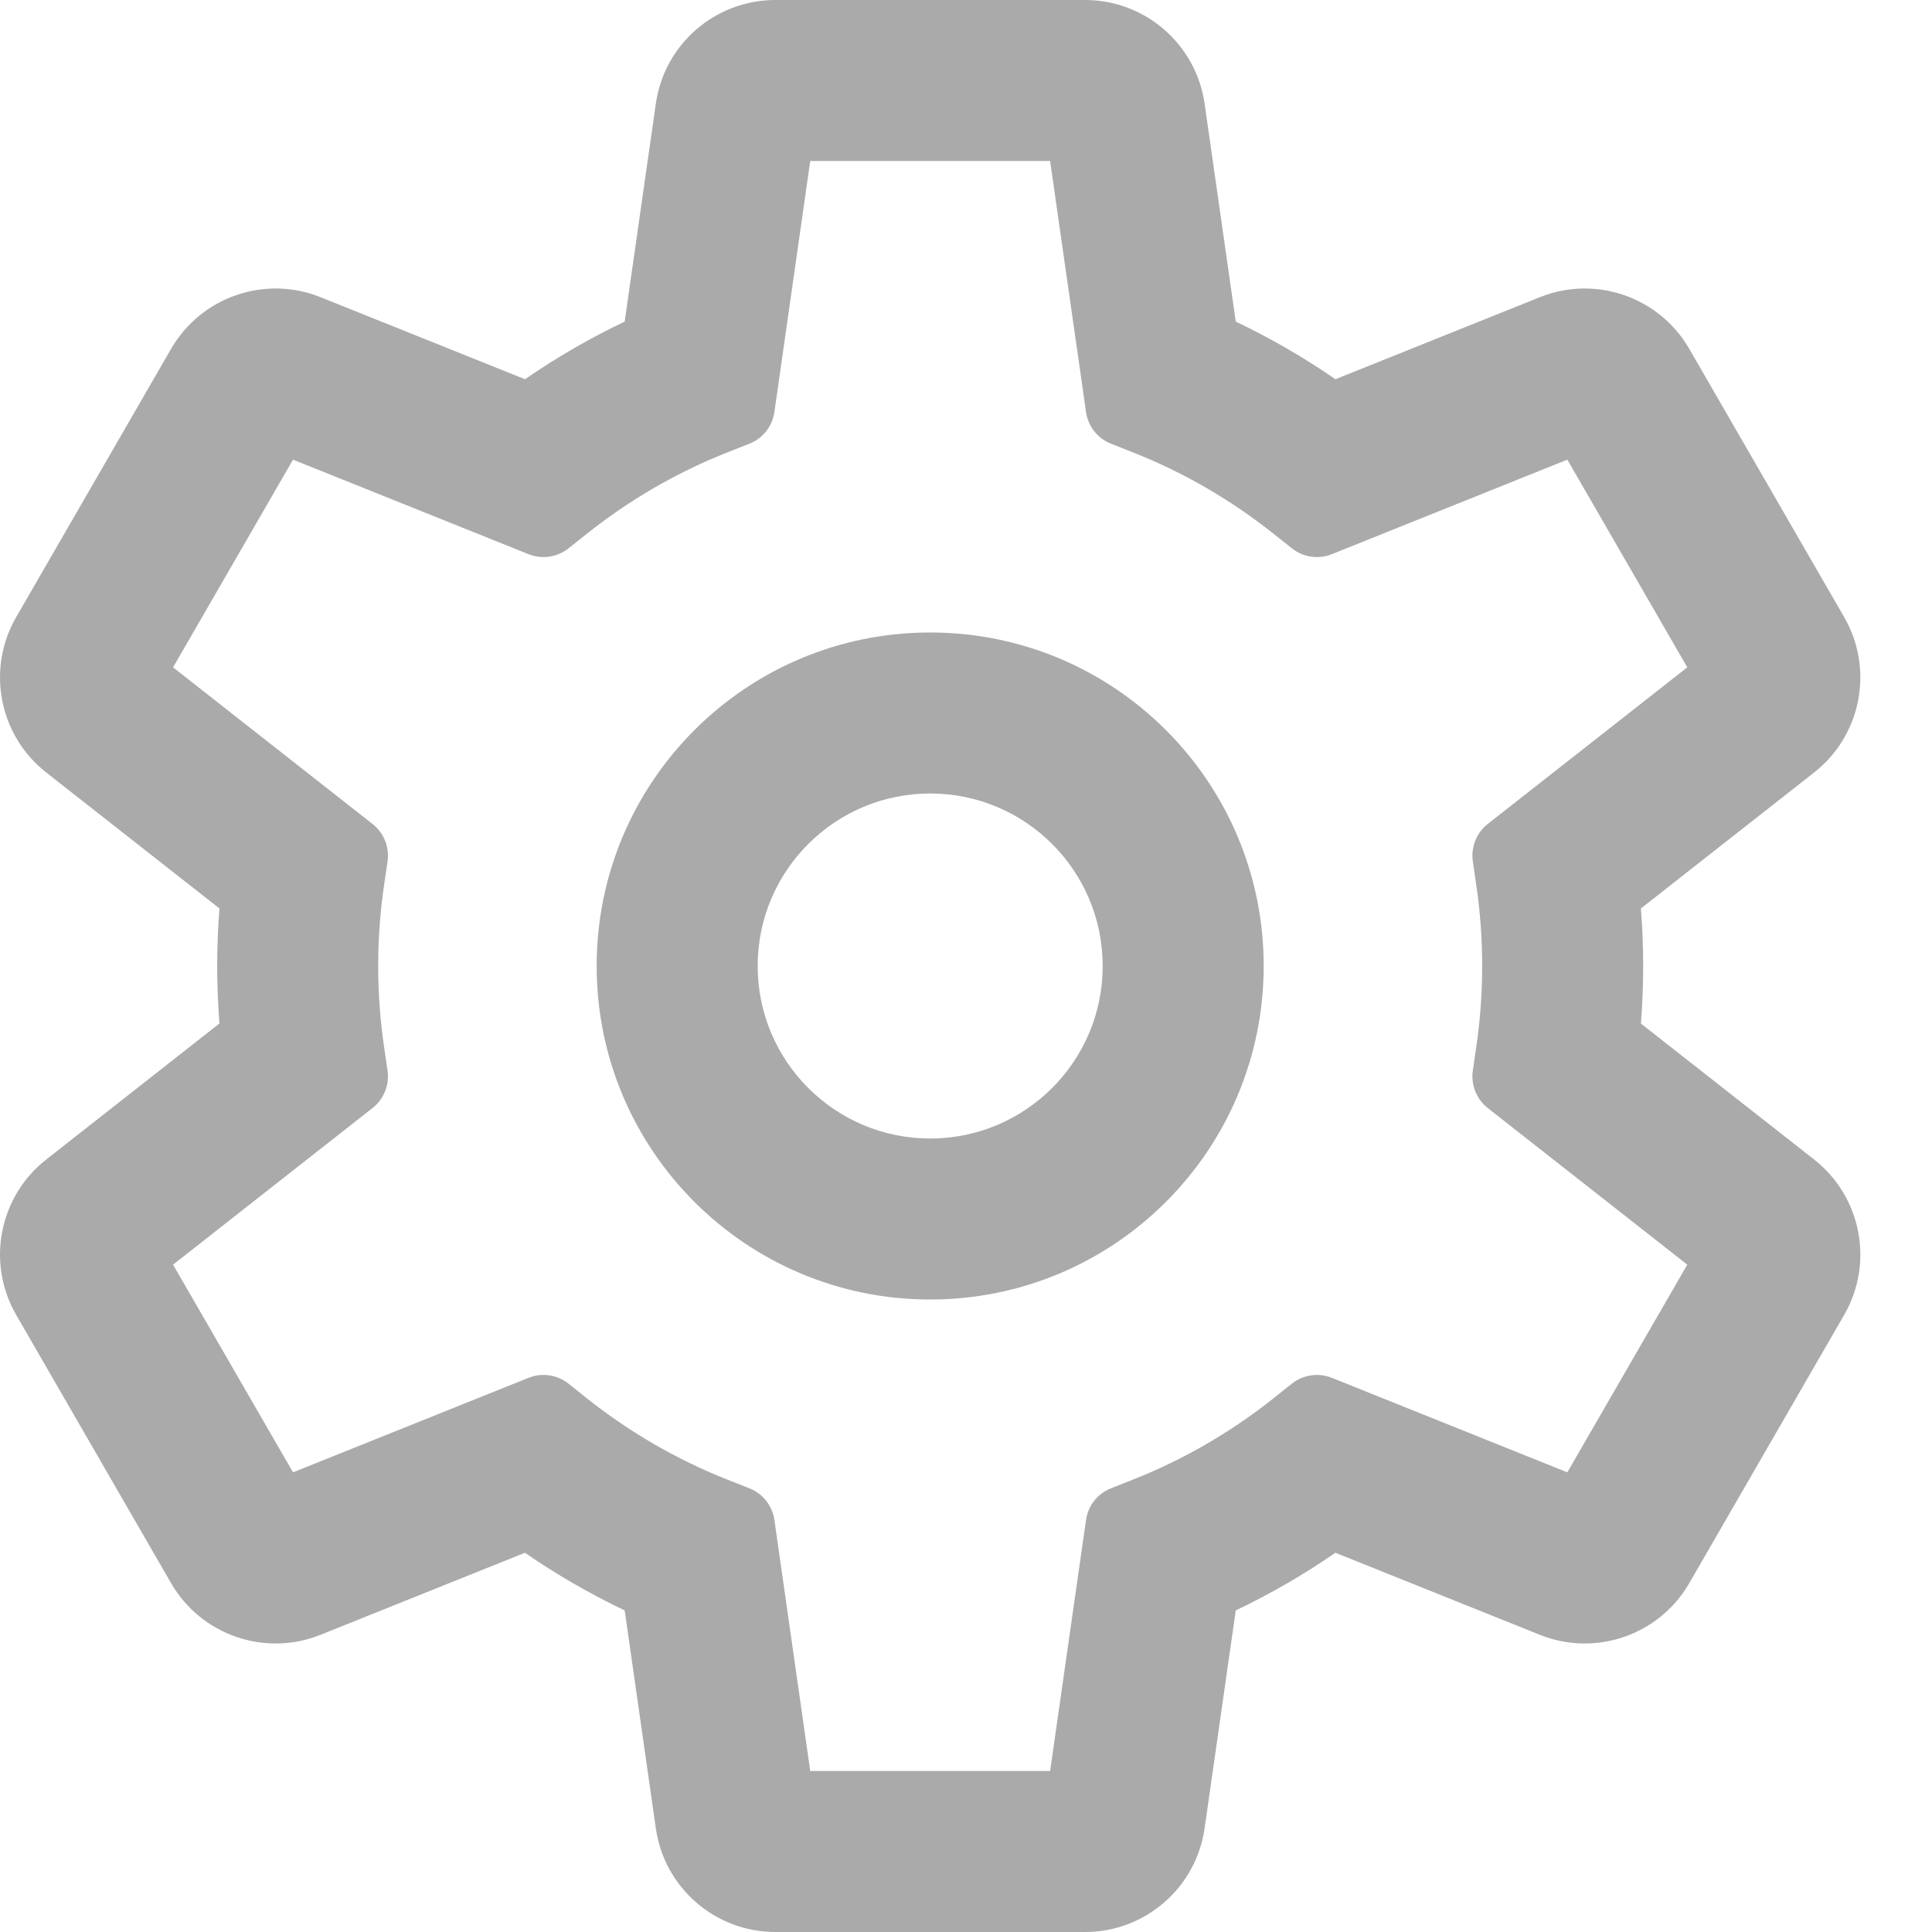
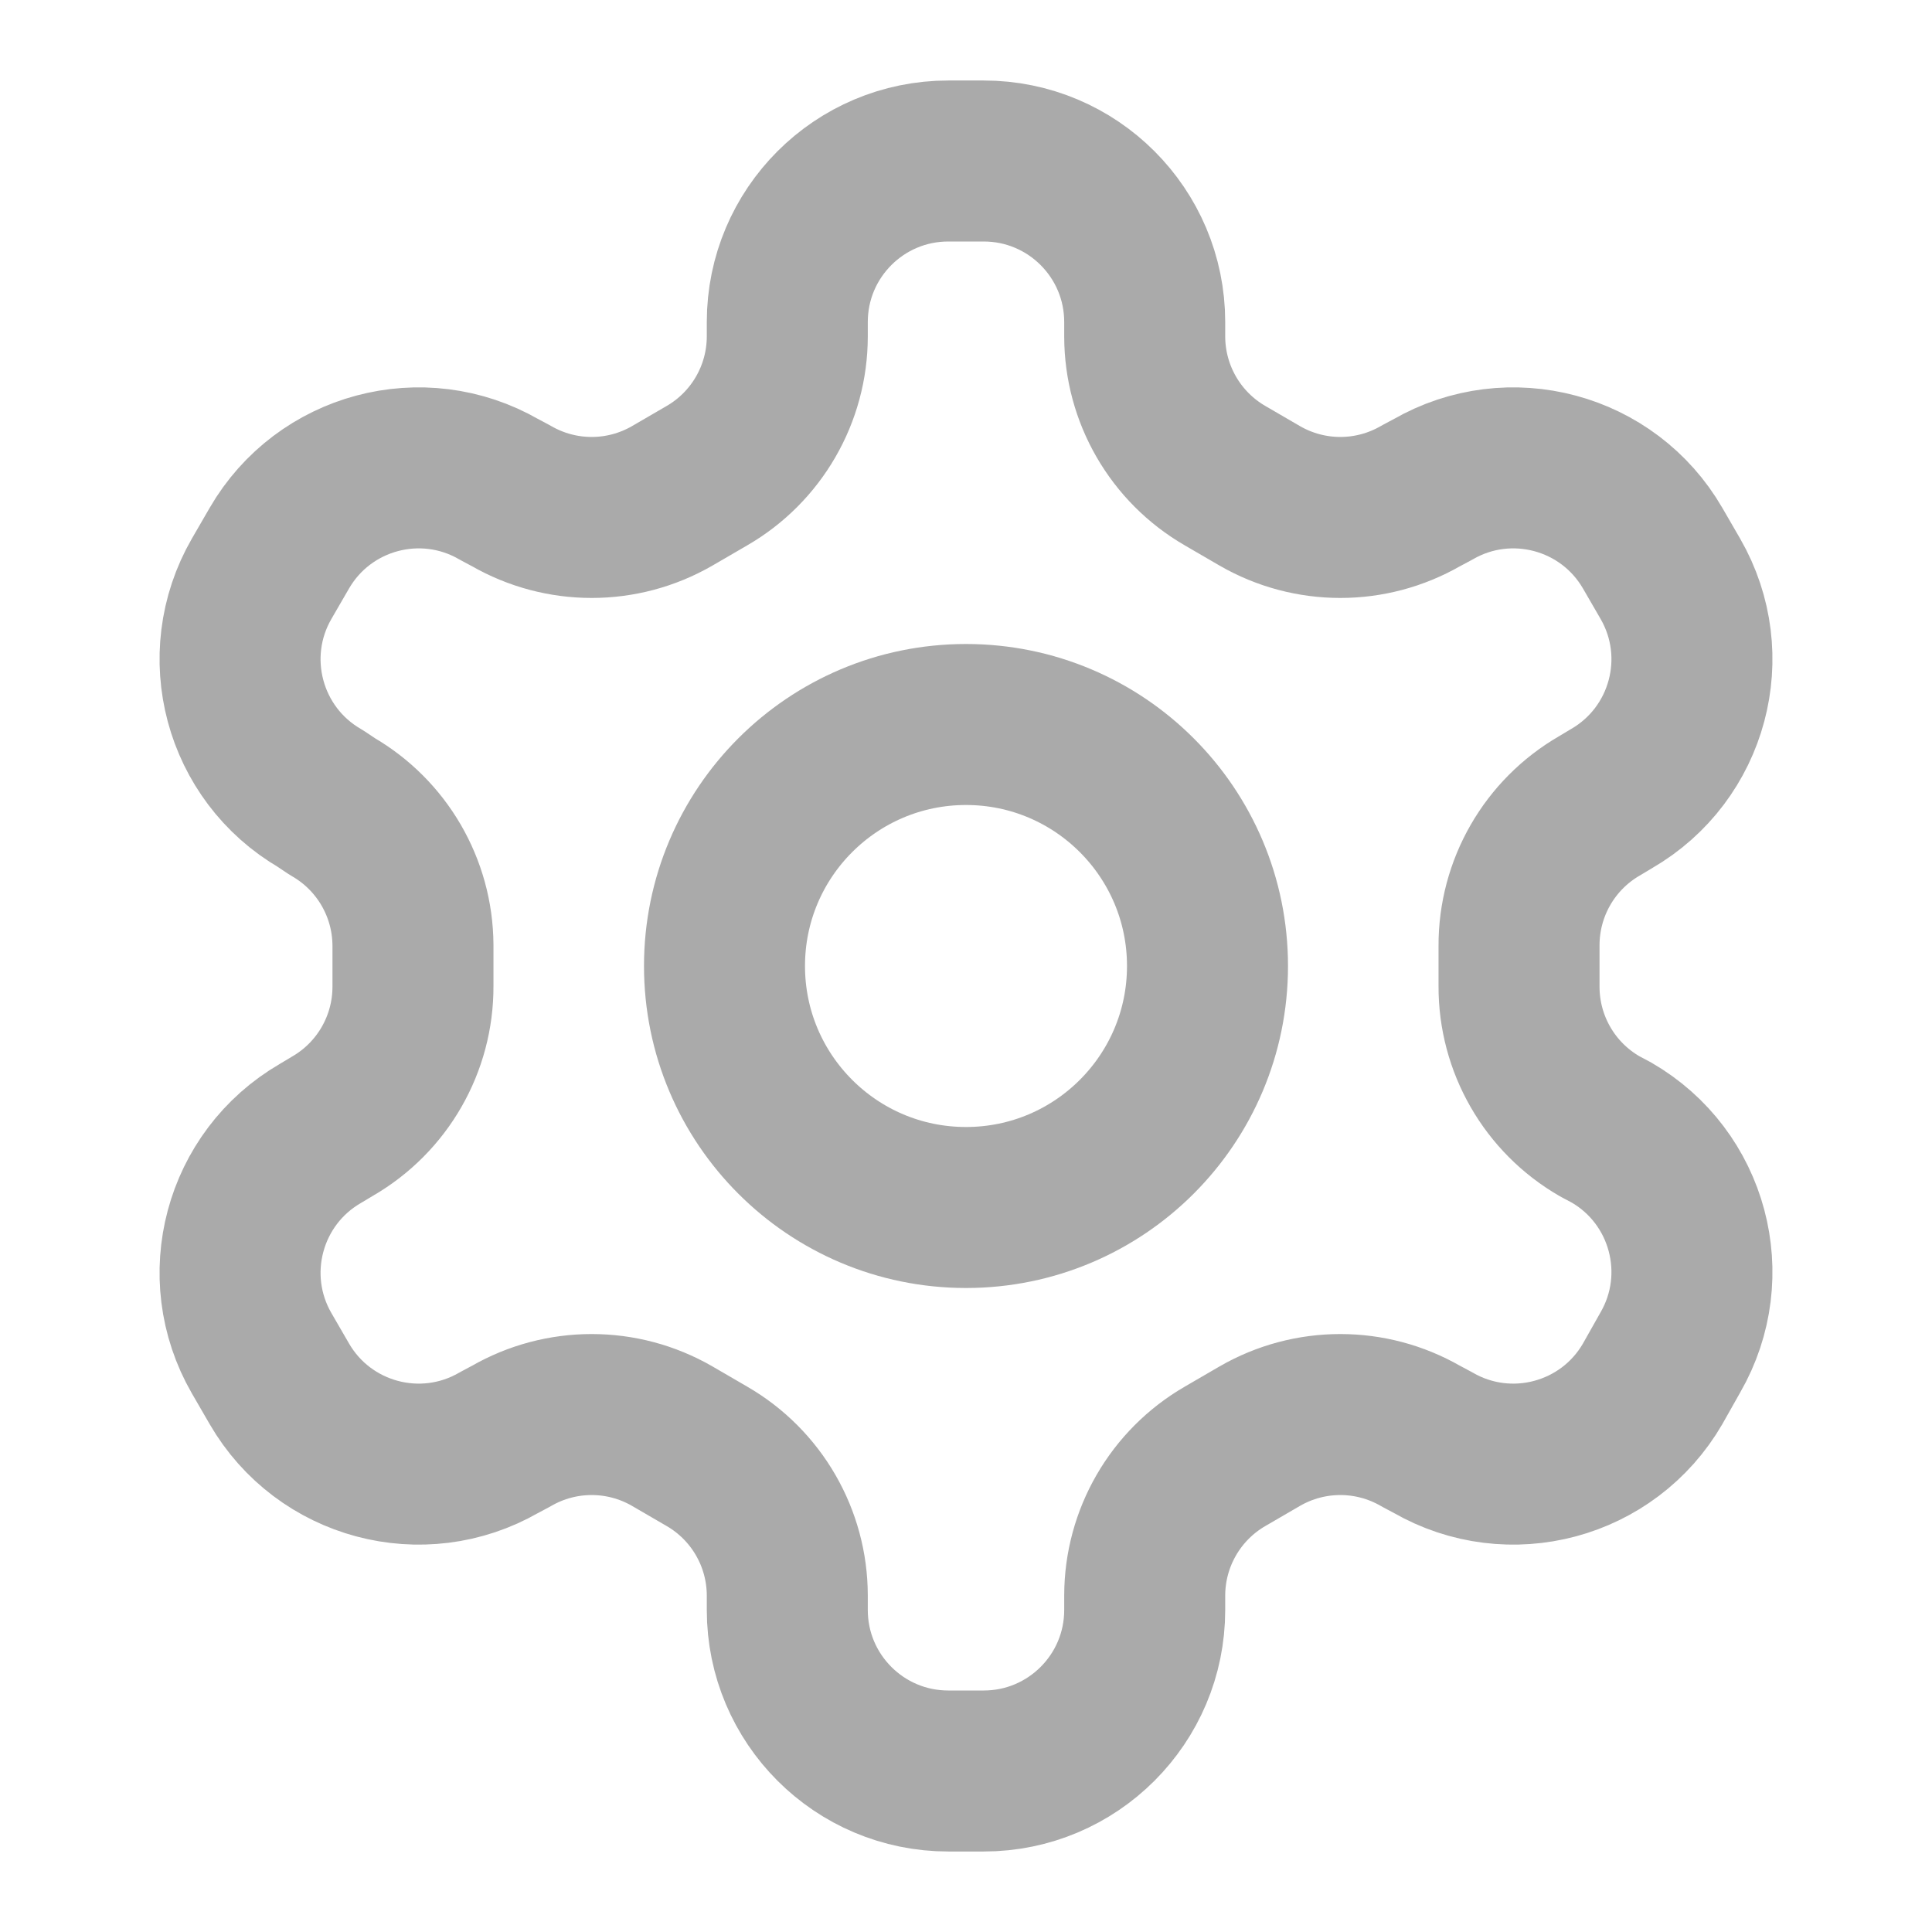
- <svg xmlns="http://www.w3.org/2000/svg" width="24" height="24" viewBox="0 0 24 24" fill="none">
-   <path fill-rule="evenodd" clip-rule="evenodd" d="M8.147 1.288C8.252 0.549 8.885 0 9.632 0H13.479C14.225 0 14.858 0.549 14.964 1.288L15.351 3.995C15.784 4.201 16.198 4.441 16.589 4.711L19.128 3.692C19.82 3.414 20.612 3.688 20.985 4.334L22.909 7.666C23.282 8.312 23.123 9.135 22.536 9.596L20.384 11.285C20.403 11.521 20.412 11.759 20.412 12C20.412 12.241 20.403 12.479 20.384 12.715L22.536 14.404C23.123 14.865 23.282 15.688 22.909 16.334L20.985 19.666C20.612 20.312 19.82 20.586 19.128 20.308L16.589 19.289C16.198 19.559 15.784 19.799 15.351 20.005L14.964 22.712C14.858 23.451 14.225 24 13.479 24H9.632C8.885 24 8.252 23.451 8.147 22.712L7.76 20.005C7.327 19.799 6.912 19.559 6.521 19.289L3.982 20.308C3.29 20.586 2.498 20.312 2.125 19.666L0.201 16.334C-0.172 15.688 -0.013 14.865 0.574 14.404L2.726 12.714C2.708 12.479 2.698 12.24 2.698 12C2.698 11.76 2.708 11.521 2.726 11.285L0.574 9.596C-0.013 9.135 -0.172 8.312 0.201 7.666L2.125 4.334C2.498 3.688 3.29 3.414 3.982 3.692L6.522 4.711C6.913 4.441 7.327 4.201 7.76 3.995L8.147 1.288ZM10.065 2L9.62 5.118C9.594 5.296 9.476 5.447 9.308 5.512L9.038 5.619C8.404 5.869 7.816 6.212 7.291 6.63L7.063 6.811C6.922 6.923 6.732 6.951 6.565 6.884L3.64 5.71L2.15 8.29L4.628 10.236C4.769 10.346 4.84 10.524 4.814 10.702L4.772 10.989C4.723 11.318 4.698 11.656 4.698 12C4.698 12.344 4.723 12.682 4.772 13.011L4.814 13.298C4.84 13.476 4.769 13.654 4.628 13.764L2.15 15.71L3.64 18.29L6.565 17.116C6.732 17.049 6.922 17.077 7.063 17.189L7.29 17.37C7.816 17.788 8.404 18.131 9.038 18.381L9.308 18.488C9.476 18.553 9.594 18.704 9.62 18.882L10.065 22H13.045L13.491 18.882C13.516 18.704 13.635 18.553 13.802 18.488L14.072 18.381C14.706 18.131 15.294 17.788 15.82 17.37L16.047 17.189C16.188 17.077 16.378 17.049 16.545 17.116L19.47 18.29L20.96 15.71L18.482 13.765C18.341 13.654 18.27 13.476 18.296 13.298L18.338 13.011C18.387 12.681 18.412 12.344 18.412 12C18.412 11.656 18.387 11.319 18.338 10.989L18.296 10.701C18.27 10.524 18.341 10.346 18.482 10.235L20.96 8.29L19.47 5.71L16.545 6.884C16.378 6.951 16.188 6.923 16.048 6.811L15.82 6.63C15.294 6.212 14.706 5.869 14.072 5.619L13.802 5.512C13.635 5.447 13.516 5.296 13.491 5.118L13.045 2H10.065ZM11.555 9.857C10.372 9.857 9.412 10.817 9.412 12C9.412 13.183 10.372 14.143 11.555 14.143C12.739 14.143 13.698 13.183 13.698 12C13.698 10.817 12.739 9.857 11.555 9.857ZM7.412 12C7.412 9.712 9.267 7.857 11.555 7.857C13.843 7.857 15.698 9.712 15.698 12C15.698 14.288 13.843 16.143 11.555 16.143C9.267 16.143 7.412 14.288 7.412 12Z" fill="#AAAAAA" />
+ <svg xmlns="http://www.w3.org/2000/svg" width="24" height="24" viewBox="0 0 24 24" fill="none" stroke="#aaa" stroke-width="2" stroke-linecap="round" stroke-linejoin="round" class="lucide lucide-settings">
+   <path d="M12.22 2h-.44a2 2 0 0 0-2 2v.18a2 2 0 0 1-1 1.73l-.43.25a2 2 0 0 1-2 0l-.15-.08a2 2 0 0 0-2.73.73l-.22.38a2 2 0 0 0 .73 2.73l.15.1a2 2 0 0 1 1 1.72v.51a2 2 0 0 1-1 1.74l-.15.09a2 2 0 0 0-.73 2.73l.22.38a2 2 0 0 0 2.73.73l.15-.08a2 2 0 0 1 2 0l.43.25a2 2 0 0 1 1 1.73V20a2 2 0 0 0 2 2h.44a2 2 0 0 0 2-2v-.18a2 2 0 0 1 1-1.73l.43-.25a2 2 0 0 1 2 0l.15.08a2 2 0 0 0 2.73-.73l.22-.39a2 2 0 0 0-.73-2.73l-.15-.08a2 2 0 0 1-1-1.74v-.5a2 2 0 0 1 1-1.74l.15-.09a2 2 0 0 0 .73-2.73l-.22-.38a2 2 0 0 0-2.73-.73l-.15.08a2 2 0 0 1-2 0l-.43-.25a2 2 0 0 1-1-1.73V4a2 2 0 0 0-2-2z" />
+   <circle cx="12" cy="12" r="3" />
</svg>
